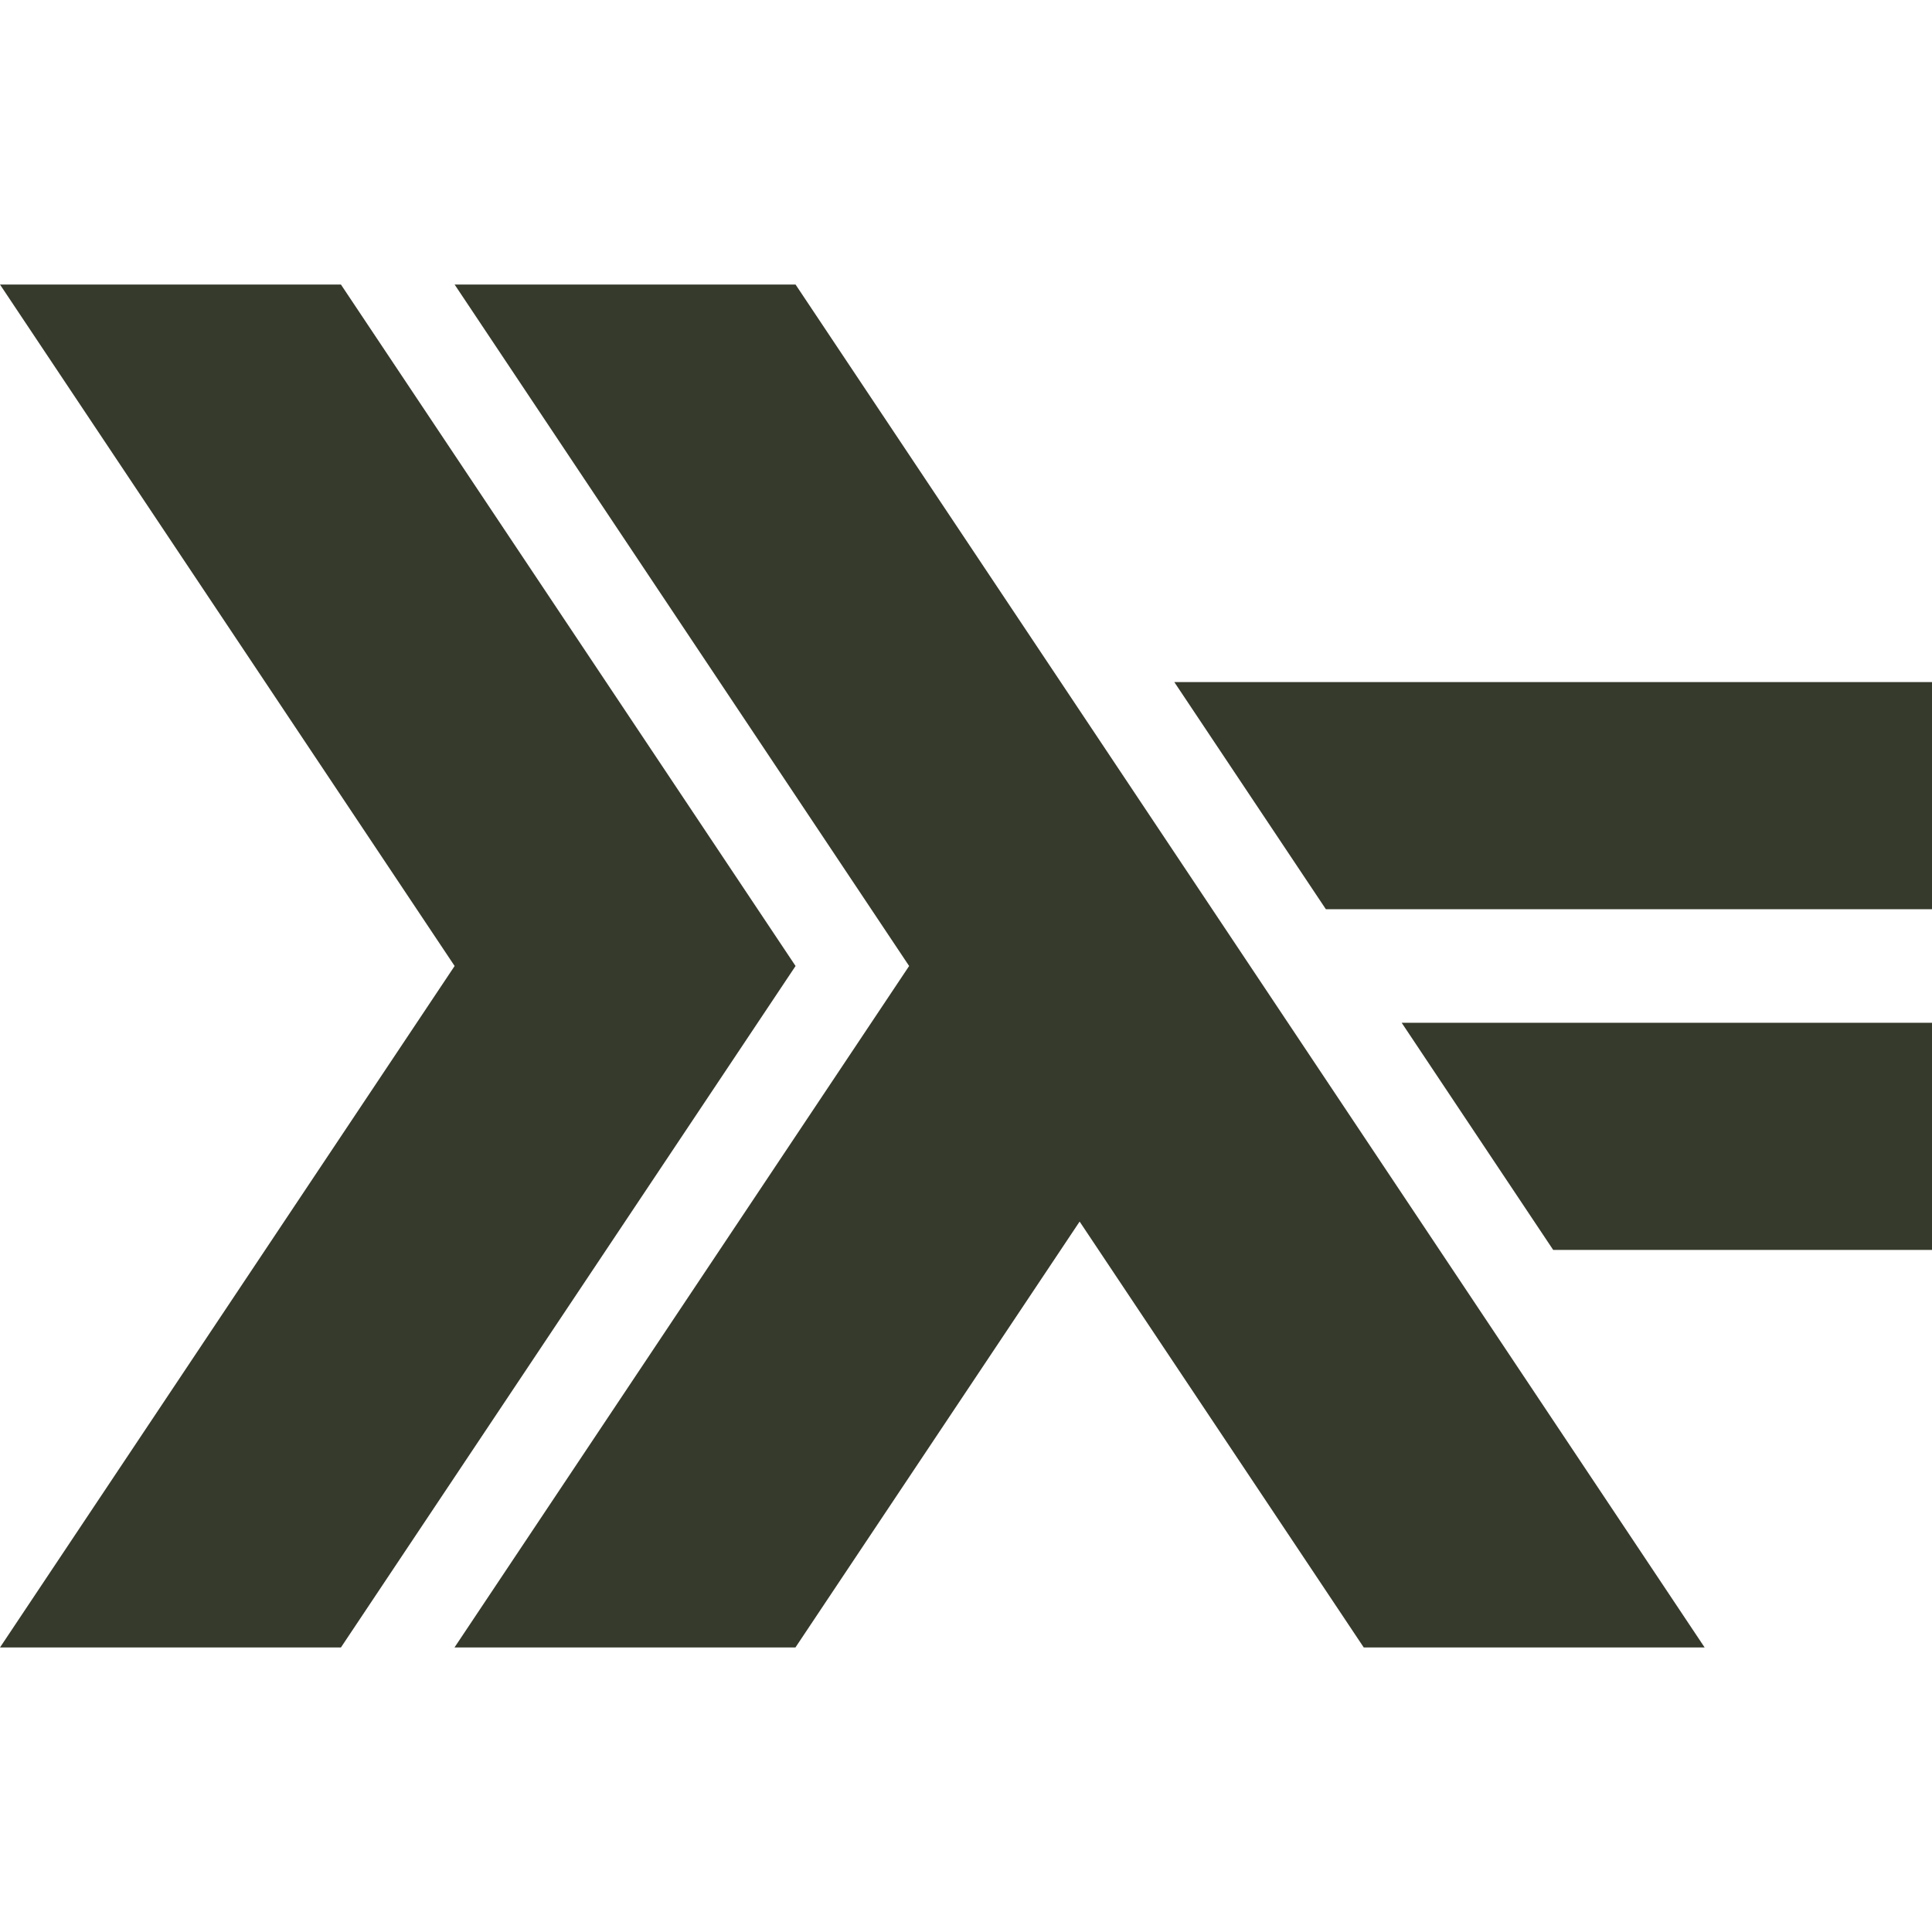
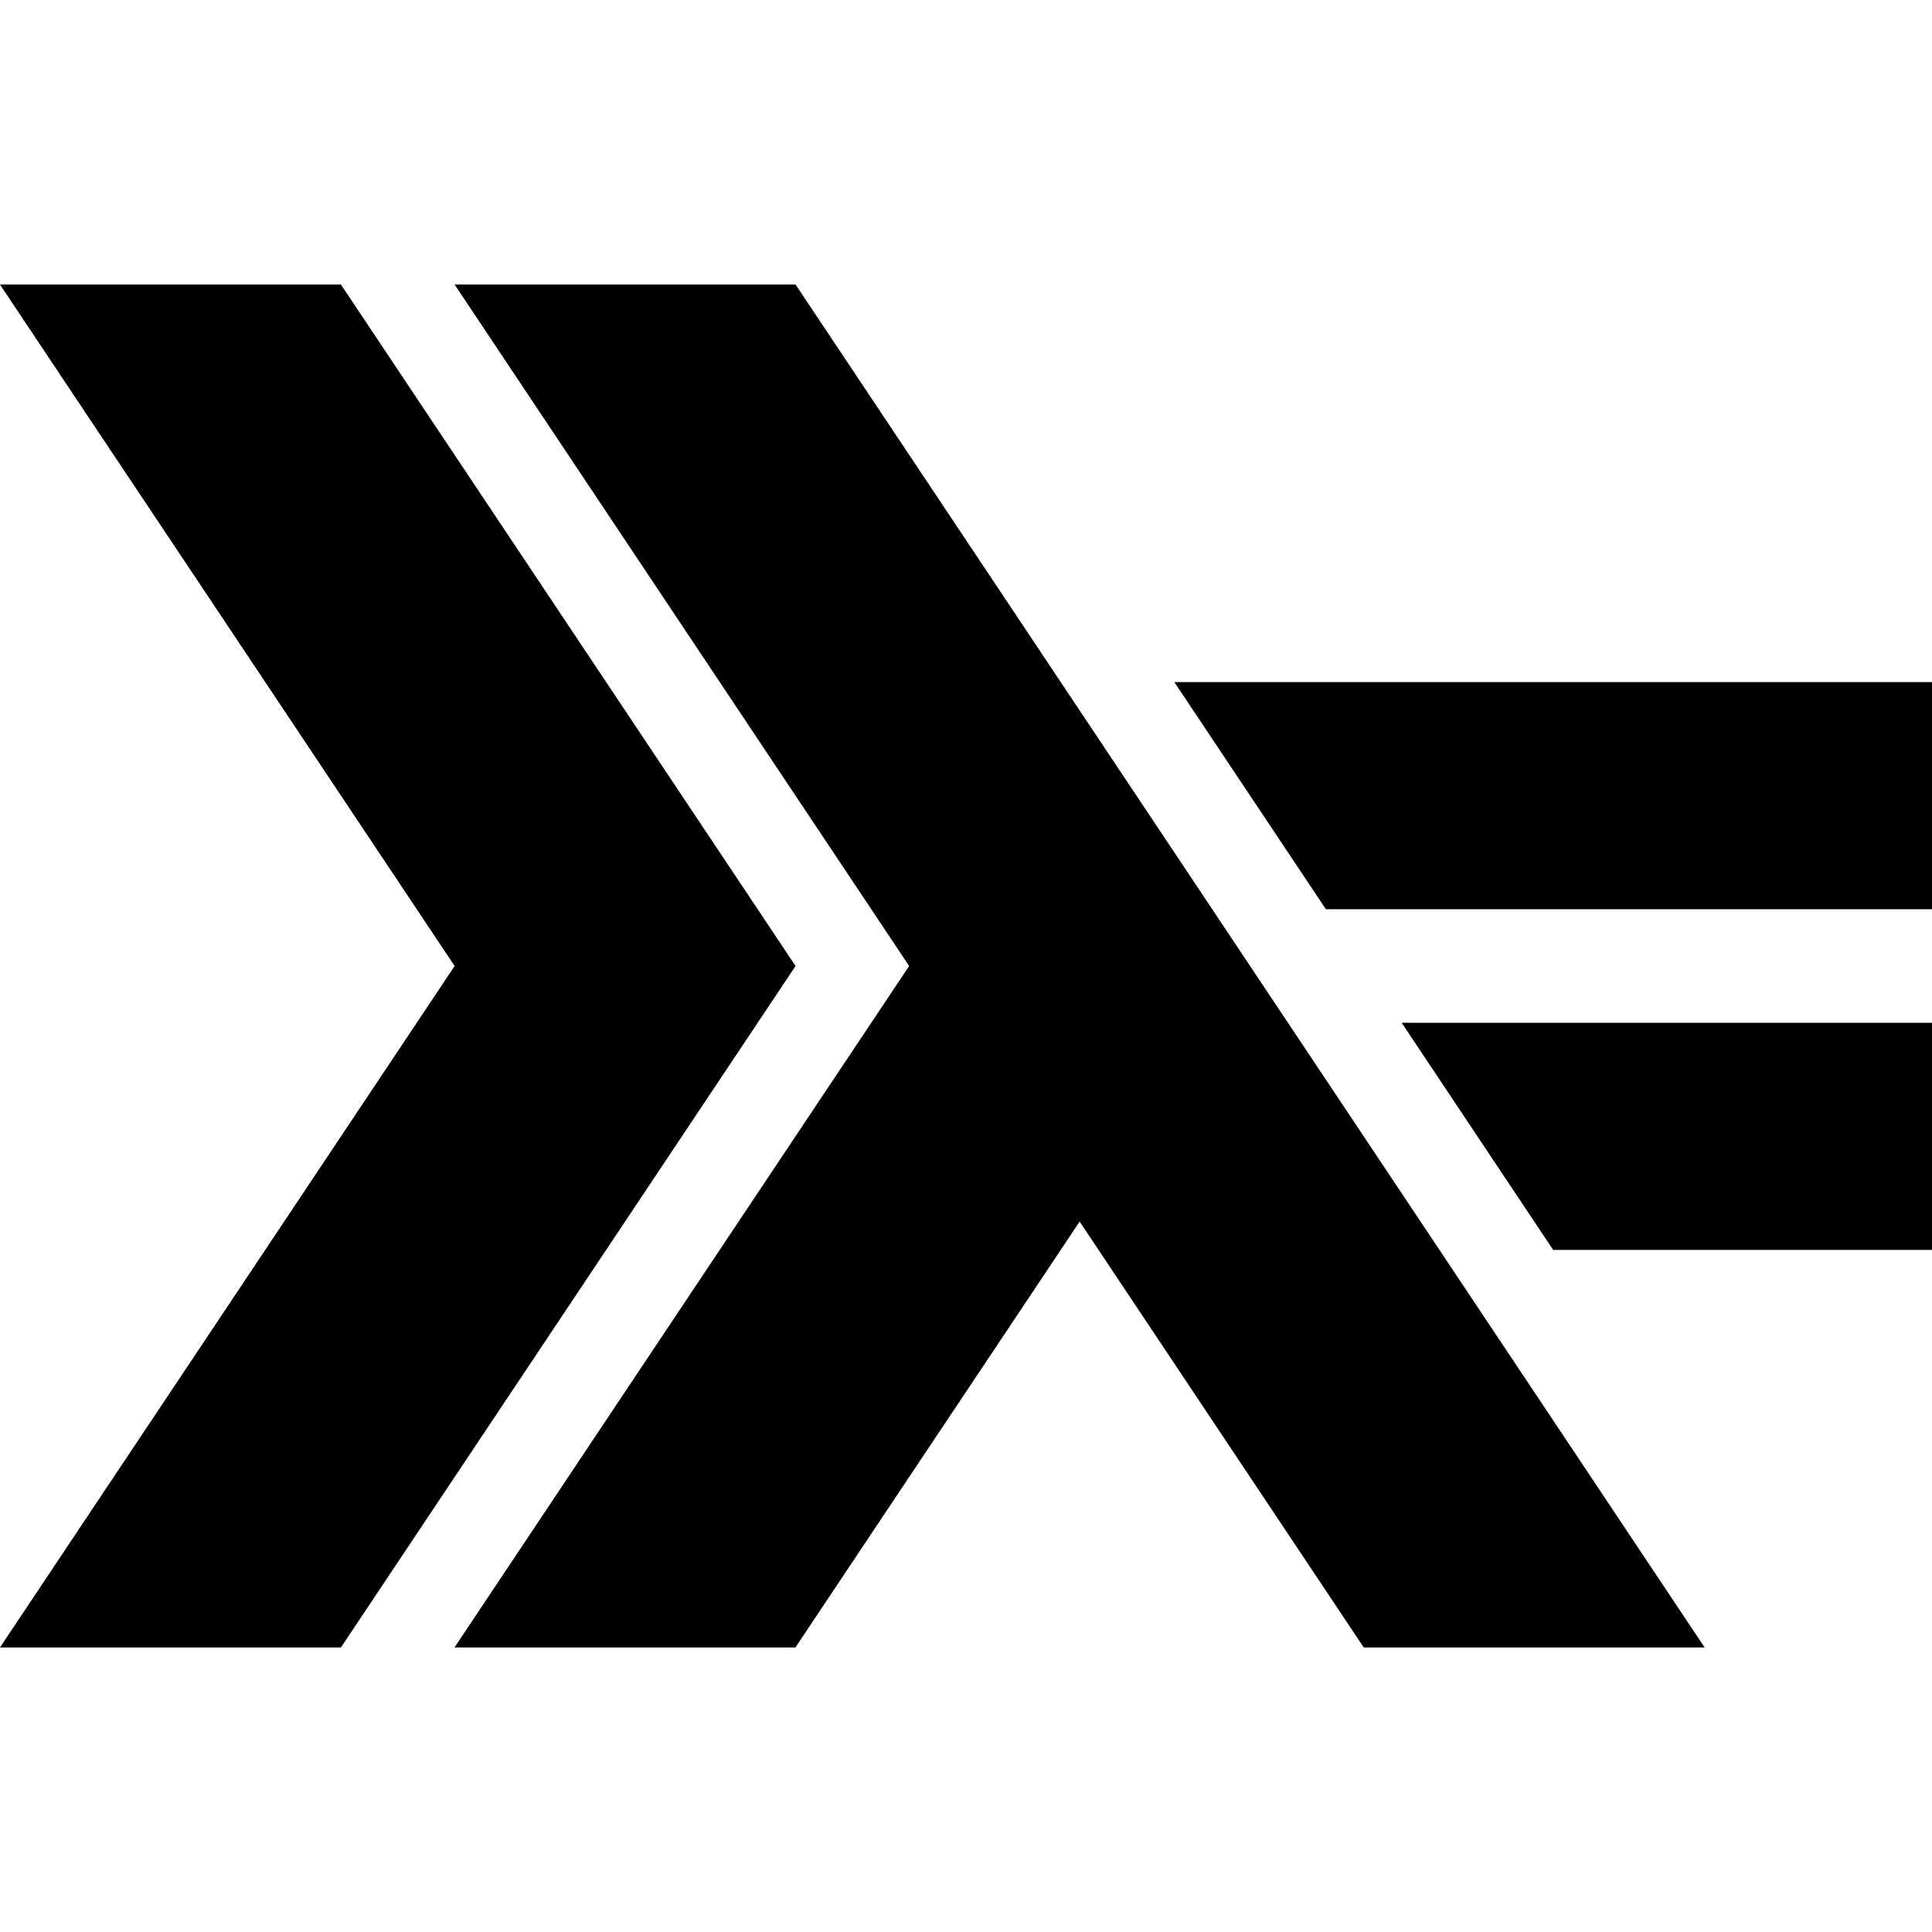
- <svg xmlns="http://www.w3.org/2000/svg" width="32" height="32" fill="none" viewBox="0 0 32 32">
-   <path fill="#363a2c" d="M0 4.713 7.53 16 0 27.287h5.647L13.177 16 5.647 4.713zm7.53 0L15.058 16l-7.53 11.287h5.647l4.707-7.054 4.706 7.054h5.646L13.177 4.713zm11.92 6.584 2.511 3.763H32v-3.763zm3.766 5.643 2.51 3.763H32V16.94z" />
+ <svg xmlns="http://www.w3.org/2000/svg" width="32" height="32" fill="currentColor" viewBox="0 0 32 32">
+   <path d="M0 4.713 7.53 16 0 27.287h5.647L13.177 16 5.647 4.713zm7.53 0L15.058 16l-7.53 11.287h5.647l4.707-7.054 4.706 7.054h5.646L13.177 4.713zm11.92 6.584 2.511 3.763H32v-3.763zm3.766 5.643 2.51 3.763H32V16.94z" />
</svg>
